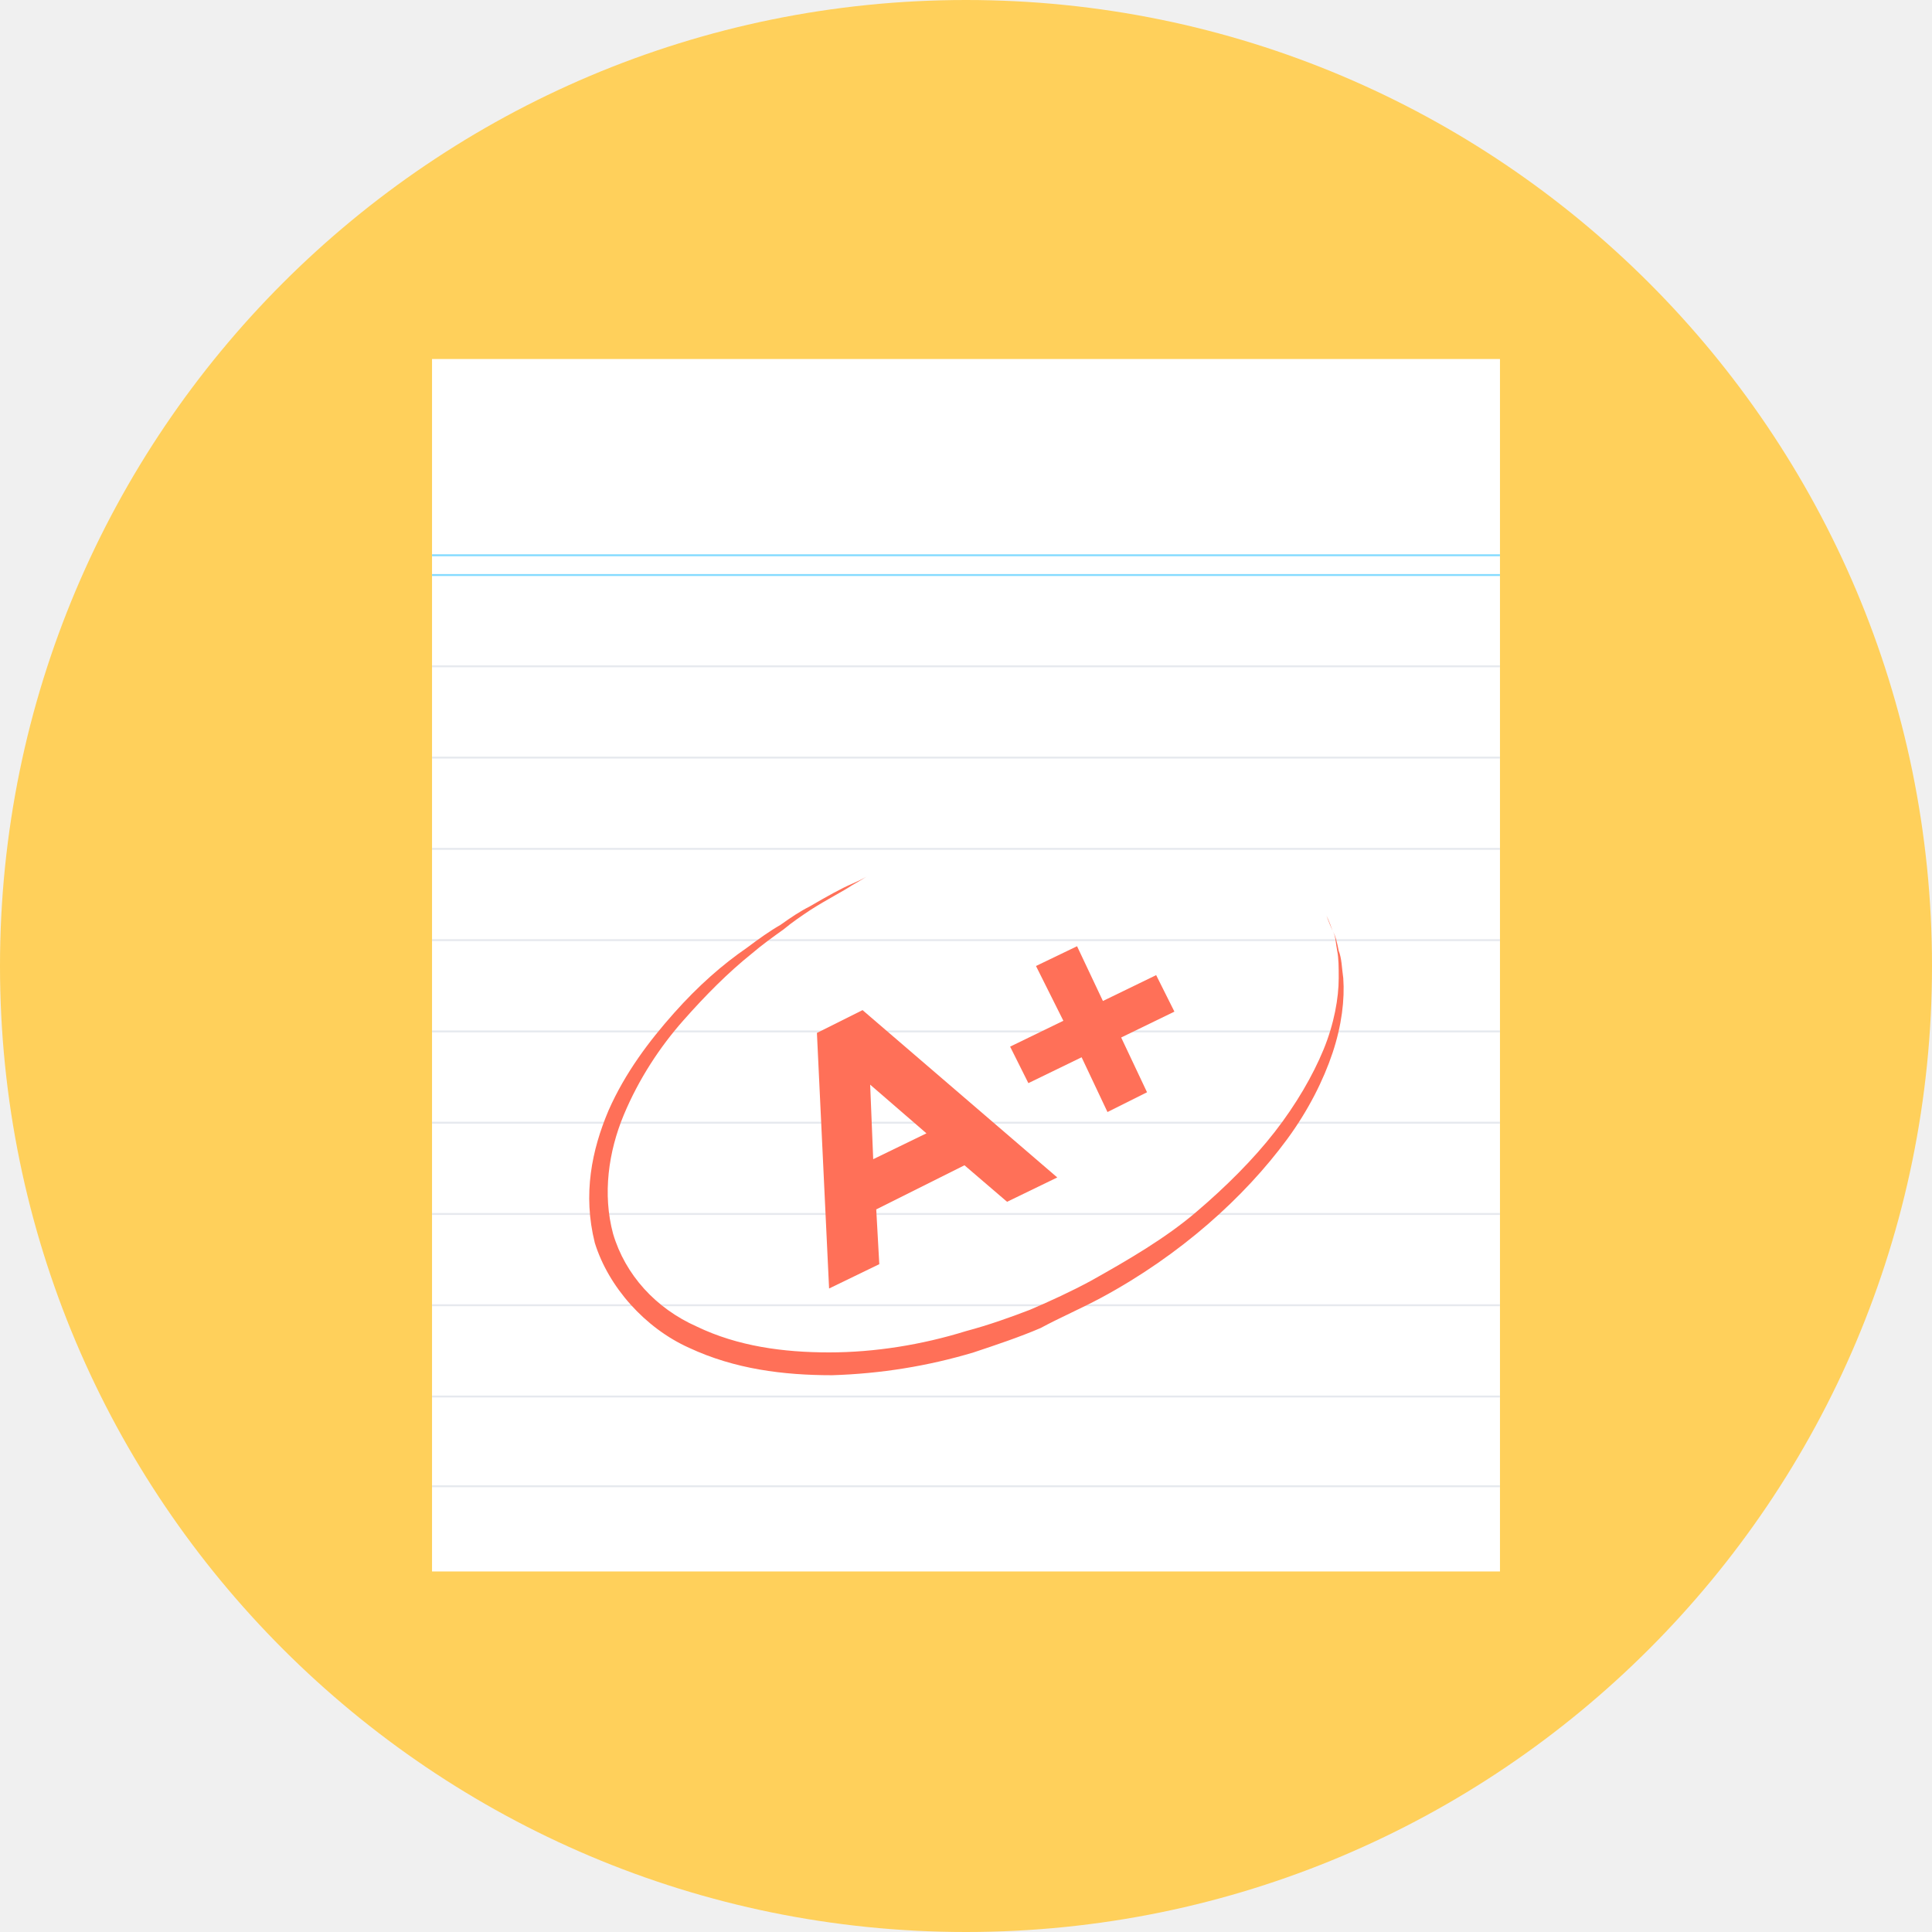
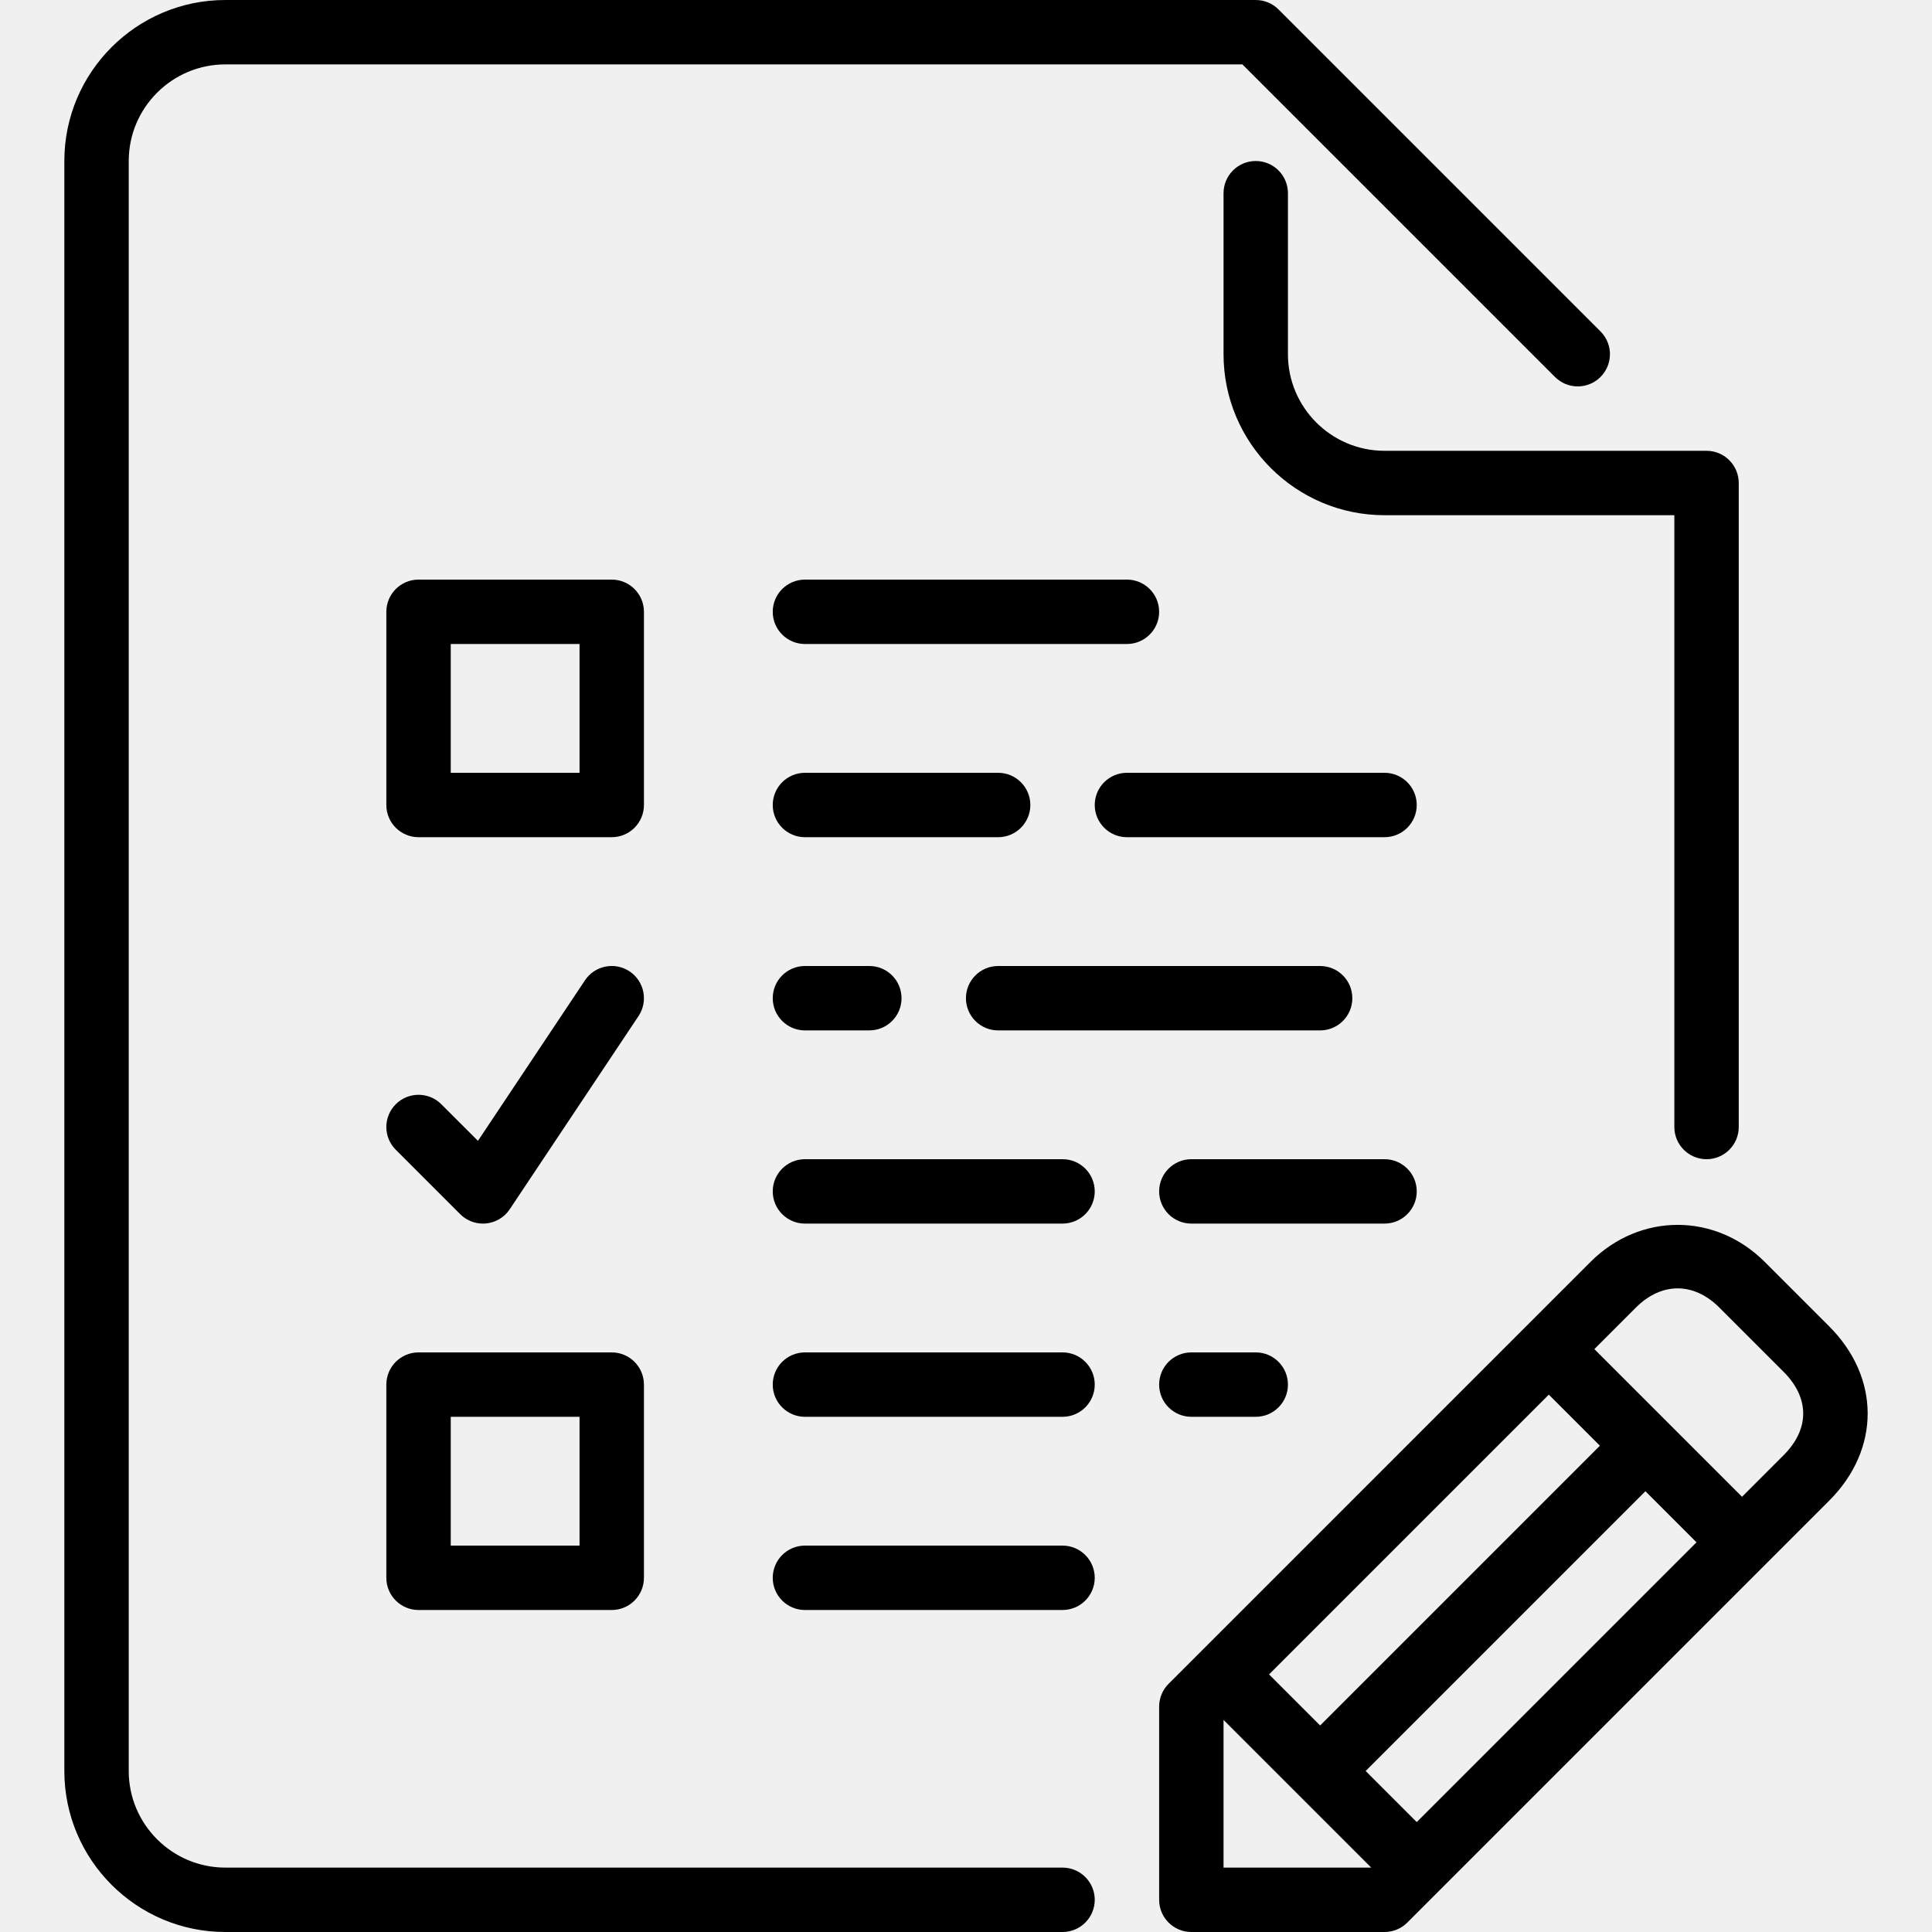
- <svg xmlns="http://www.w3.org/2000/svg" version="1.1" id="Layer_1" viewBox="0 0 508 508" xml:space="preserve">
-   <circle style="fill:#FFD05B;" cx="254" cy="254" r="254" />
-   <rect x="113.6" y="94.4" style="fill:#FFFFFF;" width="280.8" height="318.8" />
+ <svg xmlns="http://www.w3.org/2000/svg" fill="#000000" height="800px" width="800px" version="1.1" id="Layer_1" viewBox="0 0 512 512" xml:space="preserve">
  <g>
    <g>
-       <line style="fill:none;stroke:#84DBFF;stroke-width:0.5;stroke-miterlimit:10;" x1="113.6" y1="146" x2="394.4" y2="146" />
-       <line style="fill:none;stroke:#84DBFF;stroke-width:0.5;stroke-miterlimit:10;" x1="113.6" y1="151.2" x2="394.4" y2="151.2" />
-     </g>
-     <g>
-       <line style="fill:none;stroke:#E6E9EE;stroke-width:0.5;stroke-miterlimit:10;" x1="113.6" y1="175.2" x2="394.4" y2="175.2" />
-       <line style="fill:none;stroke:#E6E9EE;stroke-width:0.5;stroke-miterlimit:10;" x1="113.6" y1="199.2" x2="394.4" y2="199.2" />
-       <line style="fill:none;stroke:#E6E9EE;stroke-width:0.5;stroke-miterlimit:10;" x1="113.6" y1="223.2" x2="394.4" y2="223.2" />
-       <line style="fill:none;stroke:#E6E9EE;stroke-width:0.5;stroke-miterlimit:10;" x1="113.6" y1="247.2" x2="394.4" y2="247.2" />
-       <line style="fill:none;stroke:#E6E9EE;stroke-width:0.5;stroke-miterlimit:10;" x1="113.6" y1="271.2" x2="394.4" y2="271.2" />
-       <line style="fill:none;stroke:#E6E9EE;stroke-width:0.5;stroke-miterlimit:10;" x1="113.6" y1="295.2" x2="394.4" y2="295.2" />
-       <line style="fill:none;stroke:#E6E9EE;stroke-width:0.5;stroke-miterlimit:10;" x1="113.6" y1="319.2" x2="394.4" y2="319.2" />
-       <line style="fill:none;stroke:#E6E9EE;stroke-width:0.5;stroke-miterlimit:10;" x1="113.6" y1="343.2" x2="394.4" y2="343.2" />
-       <line style="fill:none;stroke:#E6E9EE;stroke-width:0.5;stroke-miterlimit:10;" x1="113.6" y1="367.2" x2="394.4" y2="367.2" />
-       <line style="fill:none;stroke:#E6E9EE;stroke-width:0.5;stroke-miterlimit:10;" x1="113.6" y1="390.8" x2="394.4" y2="390.8" />
+       <g>
+         <path d="M375.451,315.733c0-4.71-3.823-8.533-8.533-8.533h-51.2c-4.71,0-8.533,3.823-8.533,8.533s3.823,8.533,8.533,8.533h51.2     C371.628,324.267,375.451,320.444,375.451,315.733z" />
+         <path d="M341.317,93.867V51.2c0-4.71-3.823-8.533-8.533-8.533s-8.533,3.823-8.533,8.533v42.667     c0,23.526,19.14,42.667,42.667,42.667h76.8v162.133c0,4.71,3.823,8.533,8.533,8.533s8.533-3.823,8.533-8.533V128     c0-4.71-3.823-8.533-8.533-8.533h-85.333C352.803,119.467,341.317,107.981,341.317,93.867z" />
+         <path d="M366.917,204.8h-68.267c-4.71,0-8.533,3.823-8.533,8.533c0,4.71,3.823,8.533,8.533,8.533h68.267     c4.71,0,8.533-3.823,8.533-8.533C375.451,208.623,371.628,204.8,366.917,204.8z" />
+         <path d="M273.051,213.333c0-4.71-3.823-8.533-8.533-8.533h-51.2c-4.71,0-8.533,3.823-8.533,8.533c0,4.71,3.823,8.533,8.533,8.533     h51.2C269.228,221.867,273.051,218.044,273.051,213.333z" />
+         <path d="M213.317,256c-4.71,0-8.533,3.823-8.533,8.533c0,4.71,3.823,8.533,8.533,8.533h17.067c4.71,0,8.533-3.823,8.533-8.533     c0-4.71-3.823-8.533-8.533-8.533H213.317z" />
+         <path d="M213.317,170.667h85.333c4.71,0,8.533-3.823,8.533-8.533c0-4.71-3.823-8.533-8.533-8.533h-85.333     c-4.71,0-8.533,3.823-8.533,8.533C204.784,166.844,208.607,170.667,213.317,170.667z" />
+         <path d="M264.517,273.067h85.333c4.71,0,8.533-3.823,8.533-8.533c0-4.71-3.823-8.533-8.533-8.533h-85.333     c-4.71,0-8.533,3.823-8.533,8.533C255.984,269.244,259.807,273.067,264.517,273.067z" />
+         <path d="M315.717,358.4c-4.71,0-8.533,3.823-8.533,8.533s3.823,8.533,8.533,8.533h17.067c4.71,0,8.533-3.823,8.533-8.533     s-3.823-8.533-8.533-8.533H315.717z" />
+         <path d="M281.584,307.2h-68.267c-4.71,0-8.533,3.823-8.533,8.533s3.823,8.533,8.533,8.533h68.267c4.71,0,8.533-3.823,8.533-8.533     S286.294,307.2,281.584,307.2z" />
+         <path d="M281.584,358.4h-68.267c-4.71,0-8.533,3.823-8.533,8.533s3.823,8.533,8.533,8.533h68.267c4.71,0,8.533-3.823,8.533-8.533     S286.294,358.4,281.584,358.4z" />
+         <path d="M484.754,351.497l-17.067-17.067c-13.116-13.116-33.101-13.09-46.199,0L309.684,446.234     c-1.596,1.596-2.5,3.772-2.5,6.033v51.2c0,4.71,3.823,8.533,8.533,8.533h51.2c2.261,0,4.437-0.904,6.033-2.5l111.804-111.804     C498.348,384.102,498.348,365.099,484.754,351.497z M410.454,369.596l13.534,13.534l-74.138,74.138l-13.534-13.534     L410.454,369.596z M324.251,494.933v-39.134l39.134,39.134H324.251z M375.451,482.867l-13.534-13.534l74.138-74.138     l13.534,13.534L375.451,482.867z M472.688,385.63l-11.034,11.034l-39.134-39.134l11.034-11.034     c6.741-6.733,15.292-6.767,22.067,0l17.067,17.067C479.591,370.475,479.591,378.726,472.688,385.63z" />
+         <path d="M281.584,494.933H59.717c-14.114,0-25.6-11.486-25.6-25.6V42.667c0-14.114,11.486-25.6,25.6-25.6h269.534L412.084,99.9     c3.336,3.337,8.73,3.337,12.066,0c3.337-3.336,3.337-8.73,0-12.066L338.817,2.5c-1.596-1.604-3.772-2.5-6.033-2.5H59.717     C36.191,0,17.051,19.14,17.051,42.667v426.667c0,23.526,19.14,42.667,42.667,42.667h221.867c4.71,0,8.533-3.823,8.533-8.533     S286.294,494.933,281.584,494.933z" />
+         <path d="M281.584,409.6h-68.267c-4.71,0-8.533,3.823-8.533,8.533s3.823,8.533,8.533,8.533h68.267c4.71,0,8.533-3.823,8.533-8.533     S286.294,409.6,281.584,409.6z" />
+         <path d="M170.651,162.133c0-4.71-3.823-8.533-8.533-8.533h-51.2c-4.71,0-8.533,3.823-8.533,8.533v51.2     c0,4.71,3.823,8.533,8.533,8.533h51.2c4.71,0,8.533-3.823,8.533-8.533V162.133z M153.584,204.8h-34.133v-34.133h34.133V204.8z" />
+         <path d="M110.917,426.667h51.2c4.71,0,8.533-3.823,8.533-8.533v-51.2c0-4.71-3.823-8.533-8.533-8.533h-51.2     c-4.71,0-8.533,3.823-8.533,8.533v51.2C102.384,422.844,106.207,426.667,110.917,426.667z M119.451,375.467h34.133V409.6h-34.133     V375.467z" />
+         <path d="M121.951,321.766c1.604,1.604,3.78,2.5,6.033,2.5c0.282,0,0.555-0.008,0.845-0.043c2.543-0.247,4.838-1.63,6.255-3.755     l34.133-51.2c2.611-3.925,1.553-9.225-2.364-11.836c-3.934-2.62-9.216-1.553-11.836,2.364l-28.356,42.539l-9.711-9.702     c-3.336-3.337-8.73-3.337-12.066,0s-3.337,8.73,0,12.066L121.951,321.766z" />
+       </g>
    </g>
  </g>
-   <g>
-     <path style="fill:#FF7058;" d="M264.8,316l-11.2-9.6L230.4,318l0.8,14.4l-13.2,6.4l-3.2-67.2l12-6l51.2,44L264.8,316z M228.8,285.2   l0.8,19.6l14-6.8L228.8,285.2z" />
-     <path style="fill:#FF7058;" d="M291.2,292.4l-6.8-14.4l-14,6.8l-4.8-9.6l14-6.8l-7.2-14.4l10.8-5.2l6.8,14.4l14-6.8l4.8,9.6   l-14,6.8l6.8,14.4L291.2,292.4z" />
-     <path style="fill:#FF7058;" d="M348.8,240.8c0,0,0.8,1.6,1.6,4c0.8,1.2,1.2,3.2,1.6,5.2c0.8,2,0.8,4.4,1.2,7.2   c0.4,5.6-0.4,12.4-2.8,19.6s-6.4,15.2-12,22.8c-11.2,15.2-28,30.4-48.8,41.6c-5.2,2.8-10.8,5.2-16,8c-5.6,2.4-11.6,4.4-17.6,6.4   c-12,3.6-24.4,5.6-37.2,6c-12.8,0-25.6-1.6-37.6-7.2c-11.6-5.2-21.2-16-24.8-27.6c-3.2-12.8-0.8-24.4,3.6-34.8   c4.4-10,10.8-18.4,17.2-25.6s12.8-12.8,19.2-17.2c3.2-2.4,6-4.4,8.8-6c2.8-2,5.2-3.6,7.6-4.8c4.8-2.8,8.4-4.8,11.2-6s4-2,4-2   s-1.2,0.8-4,2.4c-2.4,1.6-6.4,3.6-10.8,6.4c-2.4,1.6-4.8,3.2-7.2,5.2c-2.8,2-5.6,4-8.4,6.4c-6,4.8-12,10.8-18,17.6   S168,283.6,164,293.2c-4,9.6-5.6,20.8-2.8,31.2c3.2,10.8,11.2,19.6,22,24.4c10.8,5.2,22.8,6.8,34.8,6.8s24.4-2,36-5.6   c6-1.6,11.6-3.6,16.8-5.6c5.6-2.4,10.8-4.8,16-7.6c10-5.6,19.6-11.2,27.6-18s15.2-14,20.8-21.2c5.6-7.2,10-14.8,12.8-21.6   c2.8-6.8,4-13.6,4-18.8c0-2.8,0-5.2-0.4-7.2s-0.4-4-1.2-5.2C349.2,242,348.8,240.8,348.8,240.8z" />
-   </g>
</svg>
